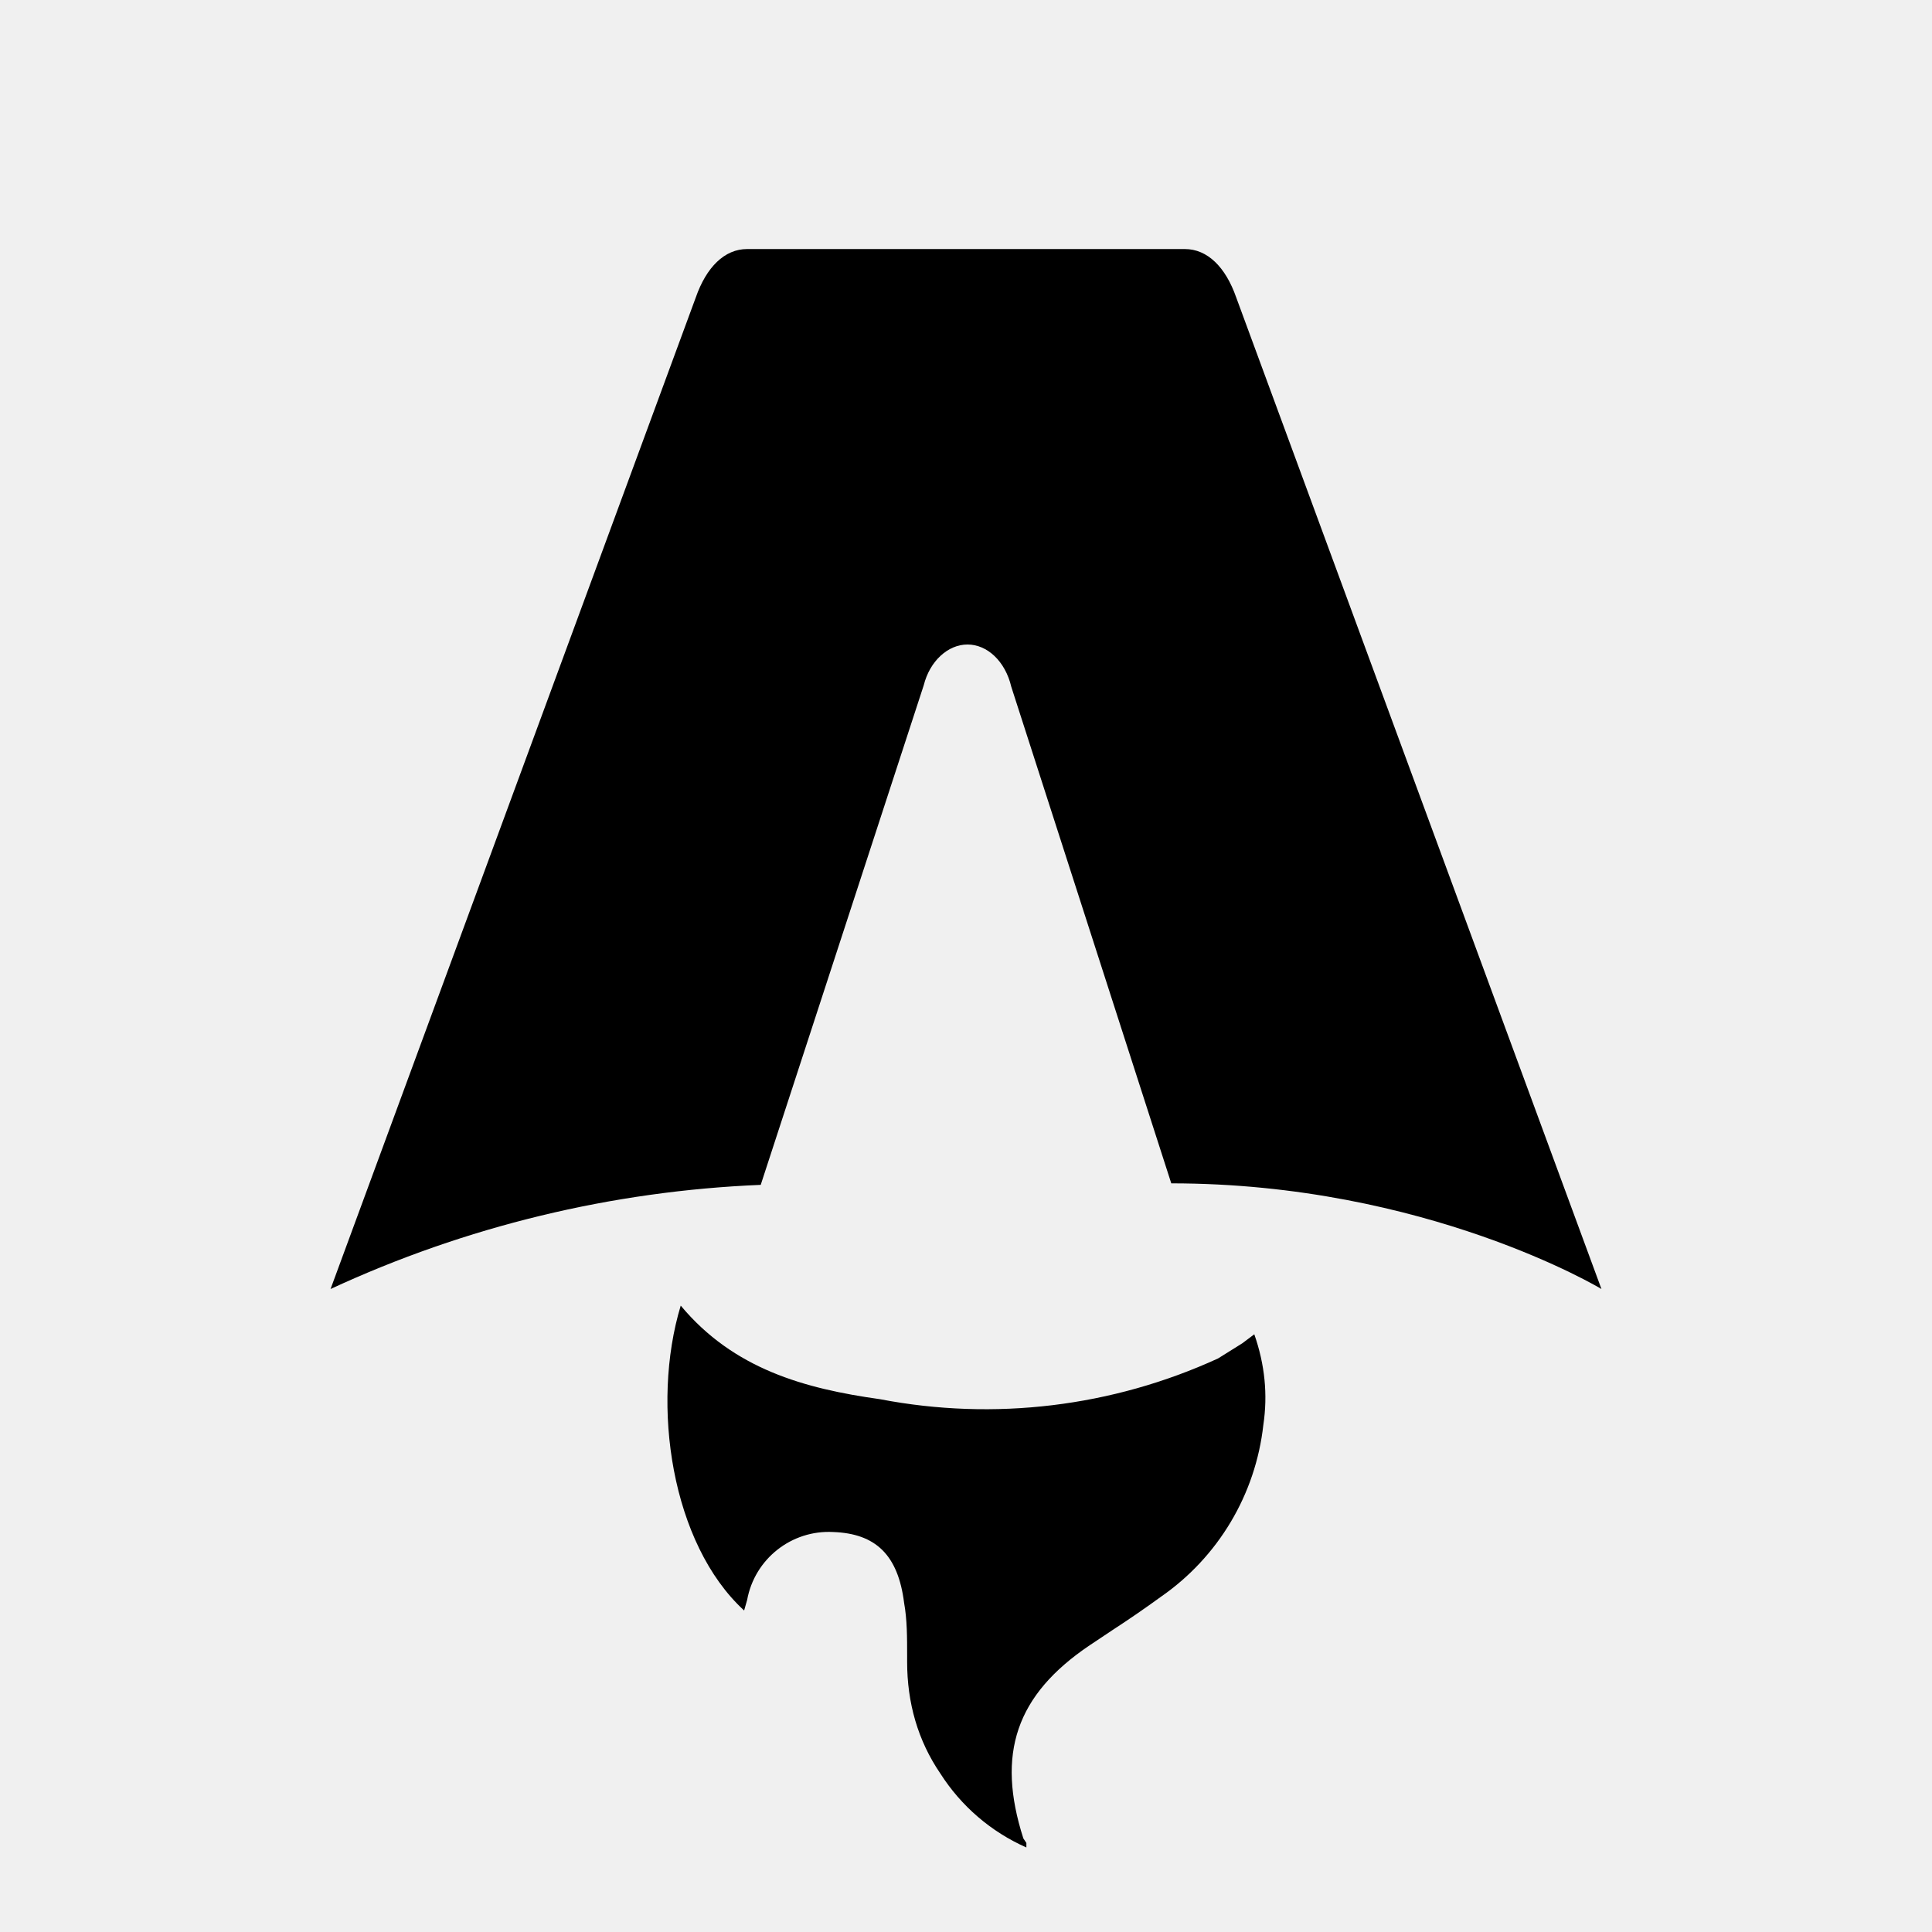
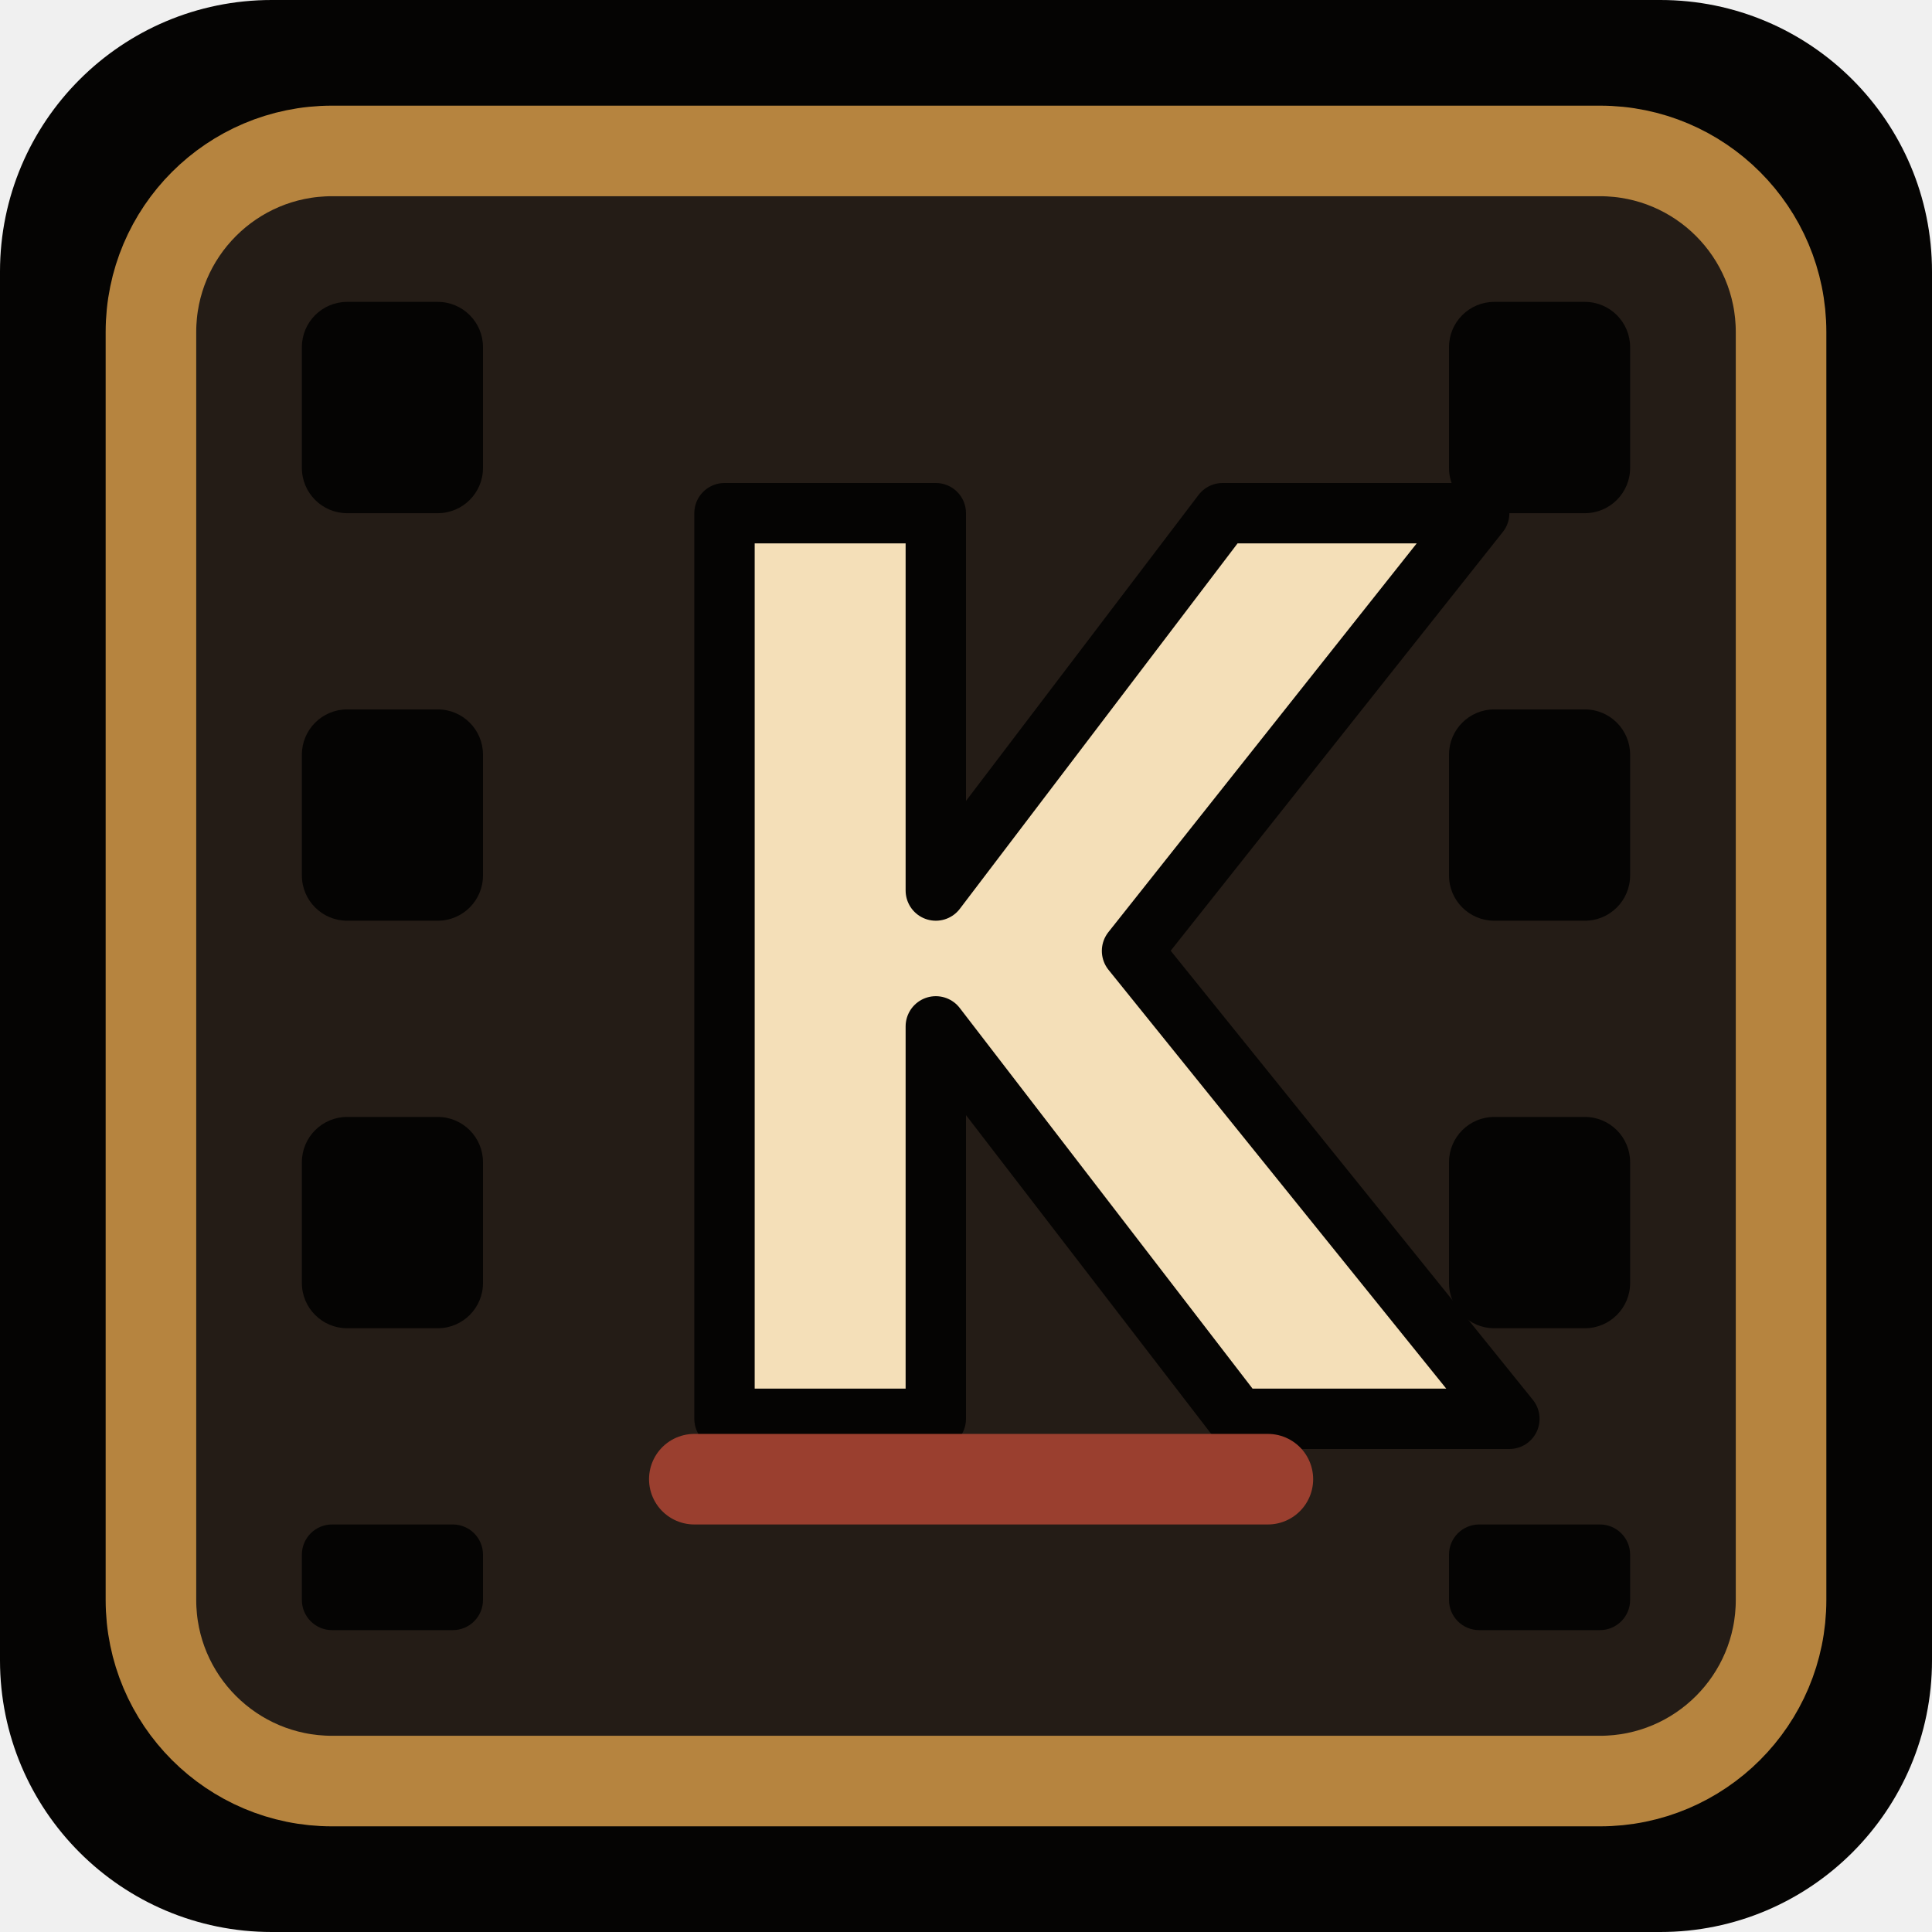
- <svg xmlns="http://www.w3.org/2000/svg" fill="none" viewBox="0 0 128 128">
-   <path d="M50.4 78.5a75.1 75.1 0 0 0-28.5 6.9l24.2-65.7c.7-2 1.9-3.2 3.4-3.2h29c1.5 0 2.7 1.2 3.4 3.2l24.2 65.7s-11.6-7-28.5-7L67 45.5c-.4-1.7-1.6-2.8-2.9-2.8-1.3 0-2.5 1.1-2.9 2.7L50.4 78.5Zm-1.1 28.2Zm-4.2-20.2c-2 6.6-.6 15.8 4.2 20.2a17.5 17.5 0 0 1 .2-.7 5.5 5.5 0 0 1 5.7-4.5c2.8.1 4.3 1.5 4.7 4.7.2 1.1.2 2.3.2 3.5v.4c0 2.7.7 5.2 2.2 7.4a13 13 0 0 0 5.7 4.9v-.3l-.2-.3c-1.8-5.6-.5-9.5 4.4-12.8l1.5-1a73 73 0 0 0 3.2-2.2 16 16 0 0 0 6.8-11.4c.3-2 .1-4-.6-6l-.8.6-1.6 1a37 37 0 0 1-22.4 2.7c-5-.7-9.7-2-13.2-6.2Z" />
-   <style>
-         path { fill: #000; }
-         @media (prefers-color-scheme: dark) {
-             path { fill: #FFF; }
-         }
-     </style>
+ <svg xmlns="http://www.w3.org/2000/svg" viewBox="0 0 128 128" role="img" aria-label="Kzares favicon">
+   <rect width="128" height="128" rx="18" fill="#050403" />
+   <rect x="10" y="10" width="108" height="108" rx="12" fill="#241c16" stroke="#b6843f" stroke-width="6" />
+   <g fill="#050403">
+     <rect x="20" y="20" width="12" height="14" rx="3" />
+     <rect x="20" y="47" width="12" height="14" rx="3" />
+     <rect x="20" y="74" width="12" height="14" rx="3" />
+     <rect x="20" y="101" width="12" height="7" rx="2" />
+     <rect x="96" y="20" width="12" height="14" rx="3" />
+     <rect x="96" y="47" width="12" height="14" rx="3" />
+     <rect x="96" y="74" width="12" height="14" rx="3" />
+     <rect x="96" y="101" width="12" height="7" rx="2" />
+   </g>
+   <path d="M48 34H62V59L81 34H98L75 63L100 94H82L62 68V94H48V34Z" fill="#f4dfb8" stroke="#050403" stroke-width="4" stroke-linejoin="round" />
+   <path d="M46 98H84" stroke="#9a3f2f" stroke-width="6" stroke-linecap="round" />
</svg>
